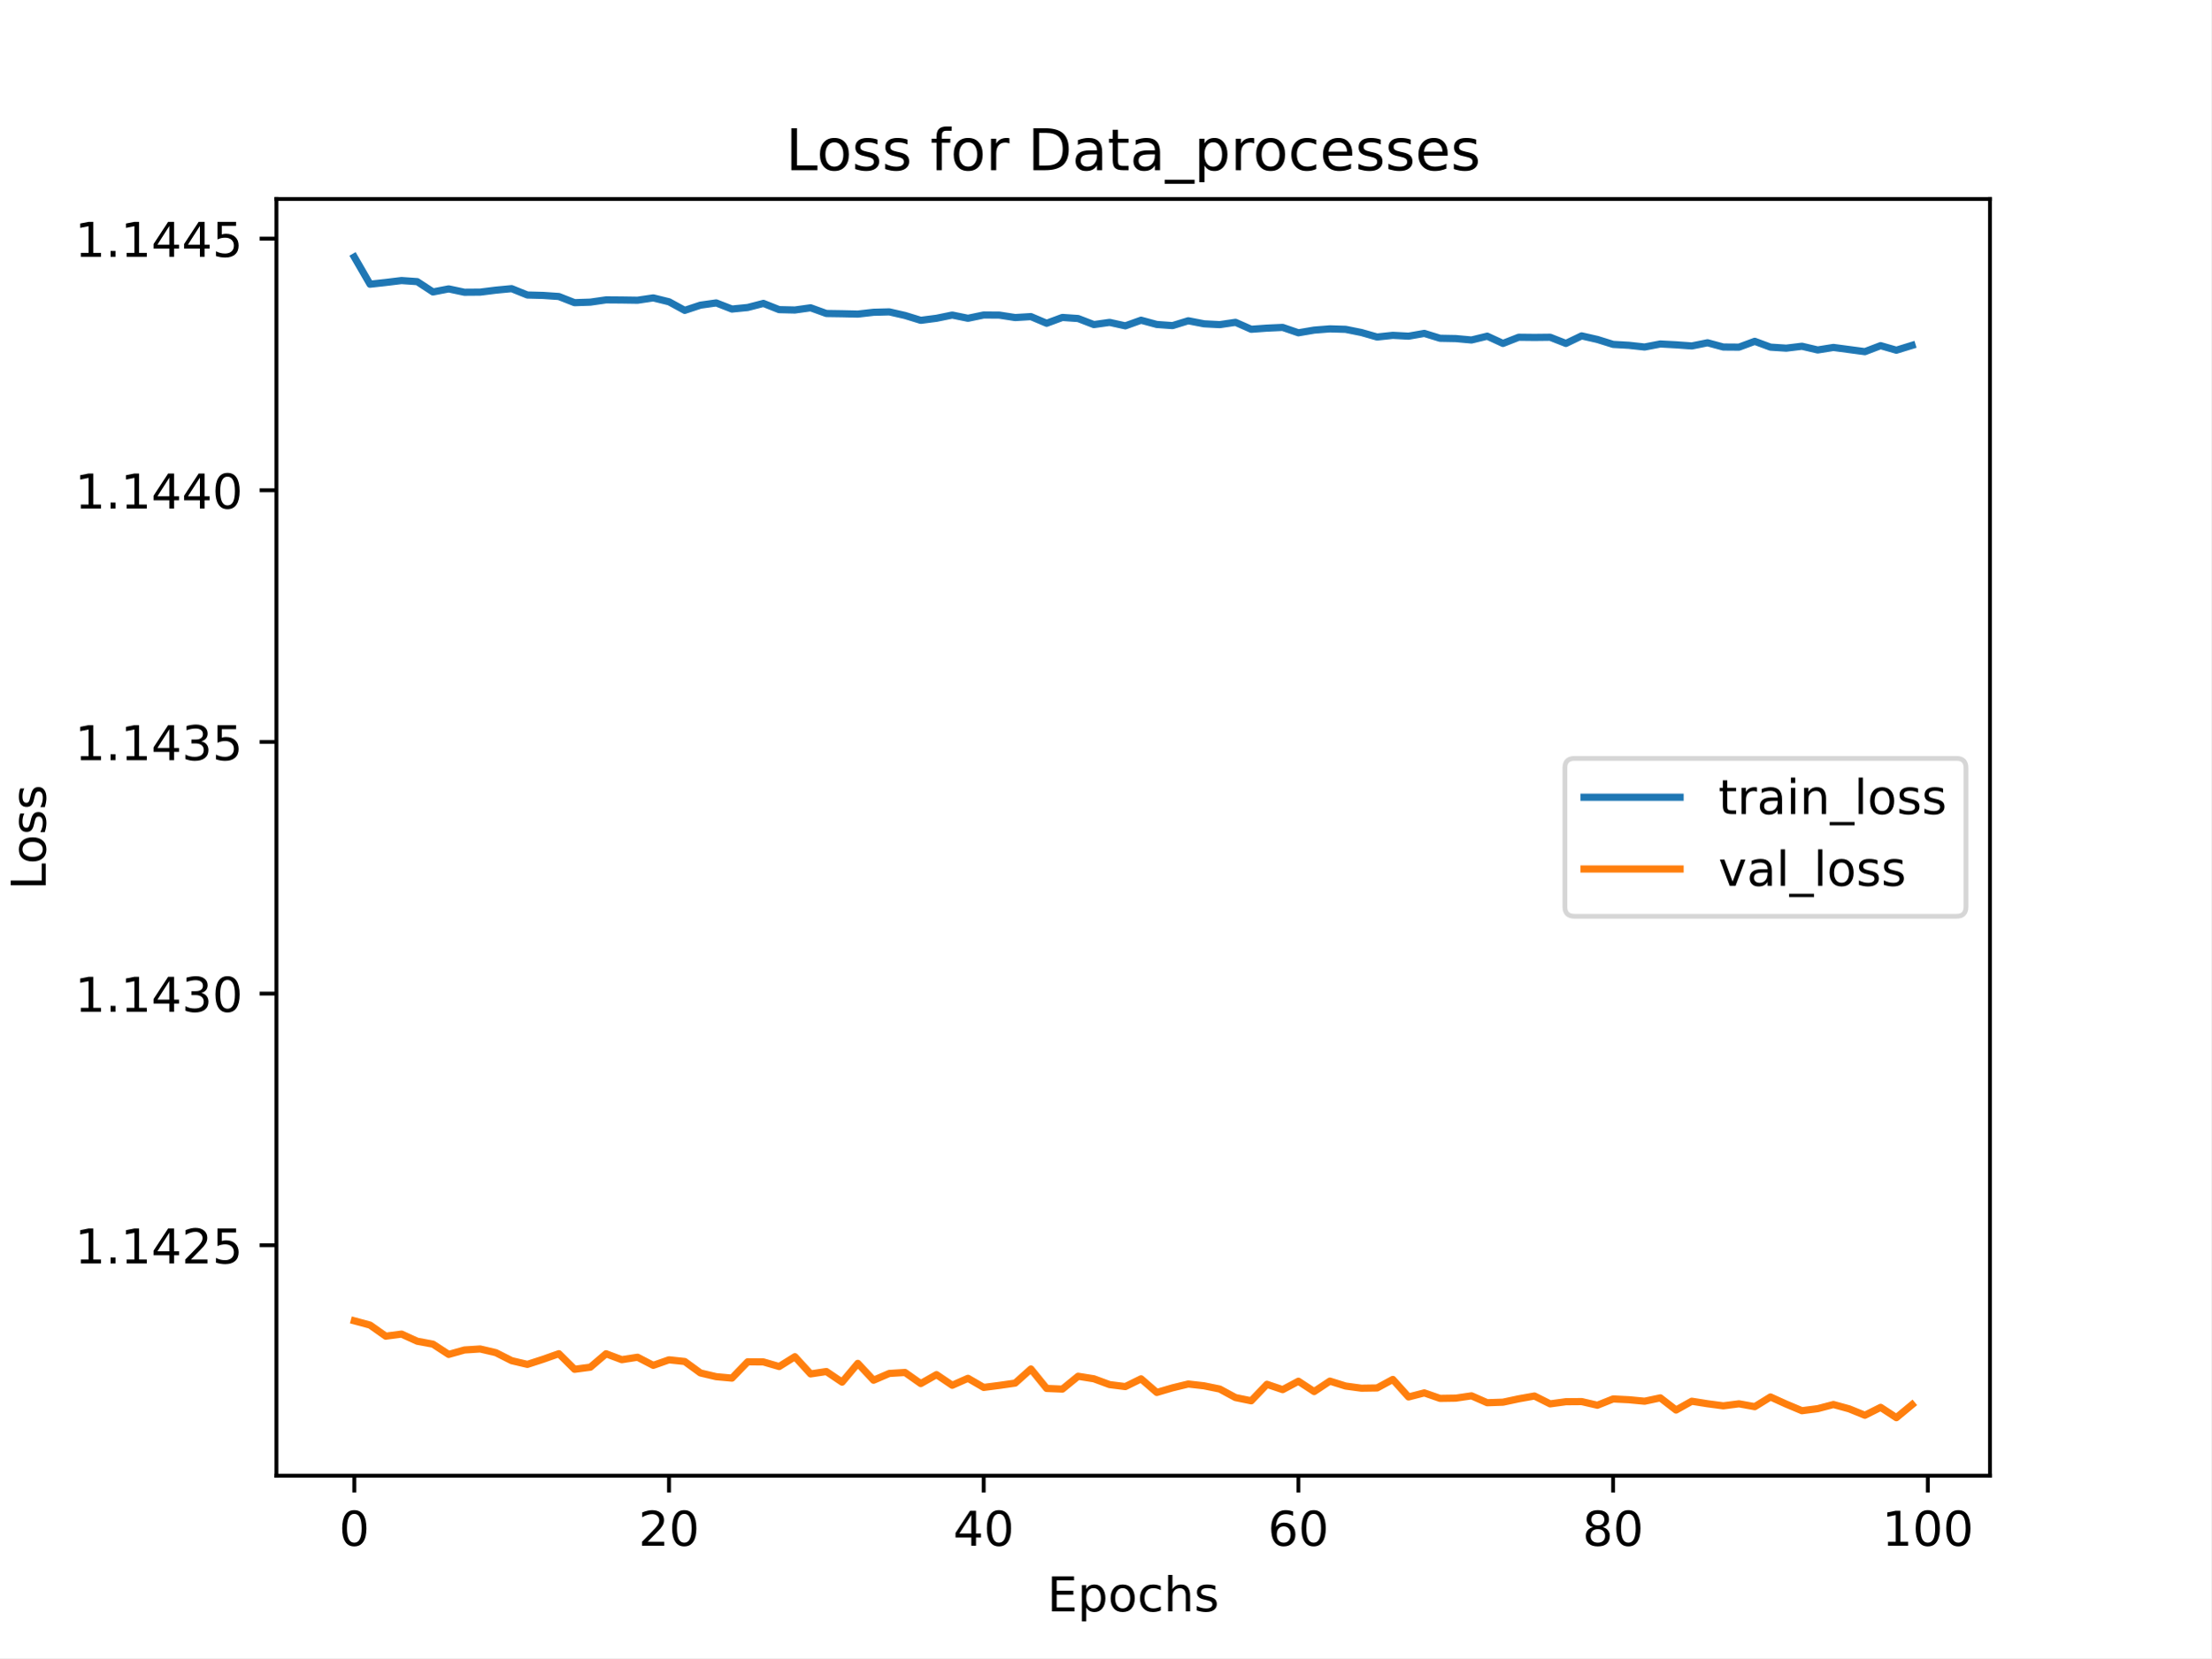
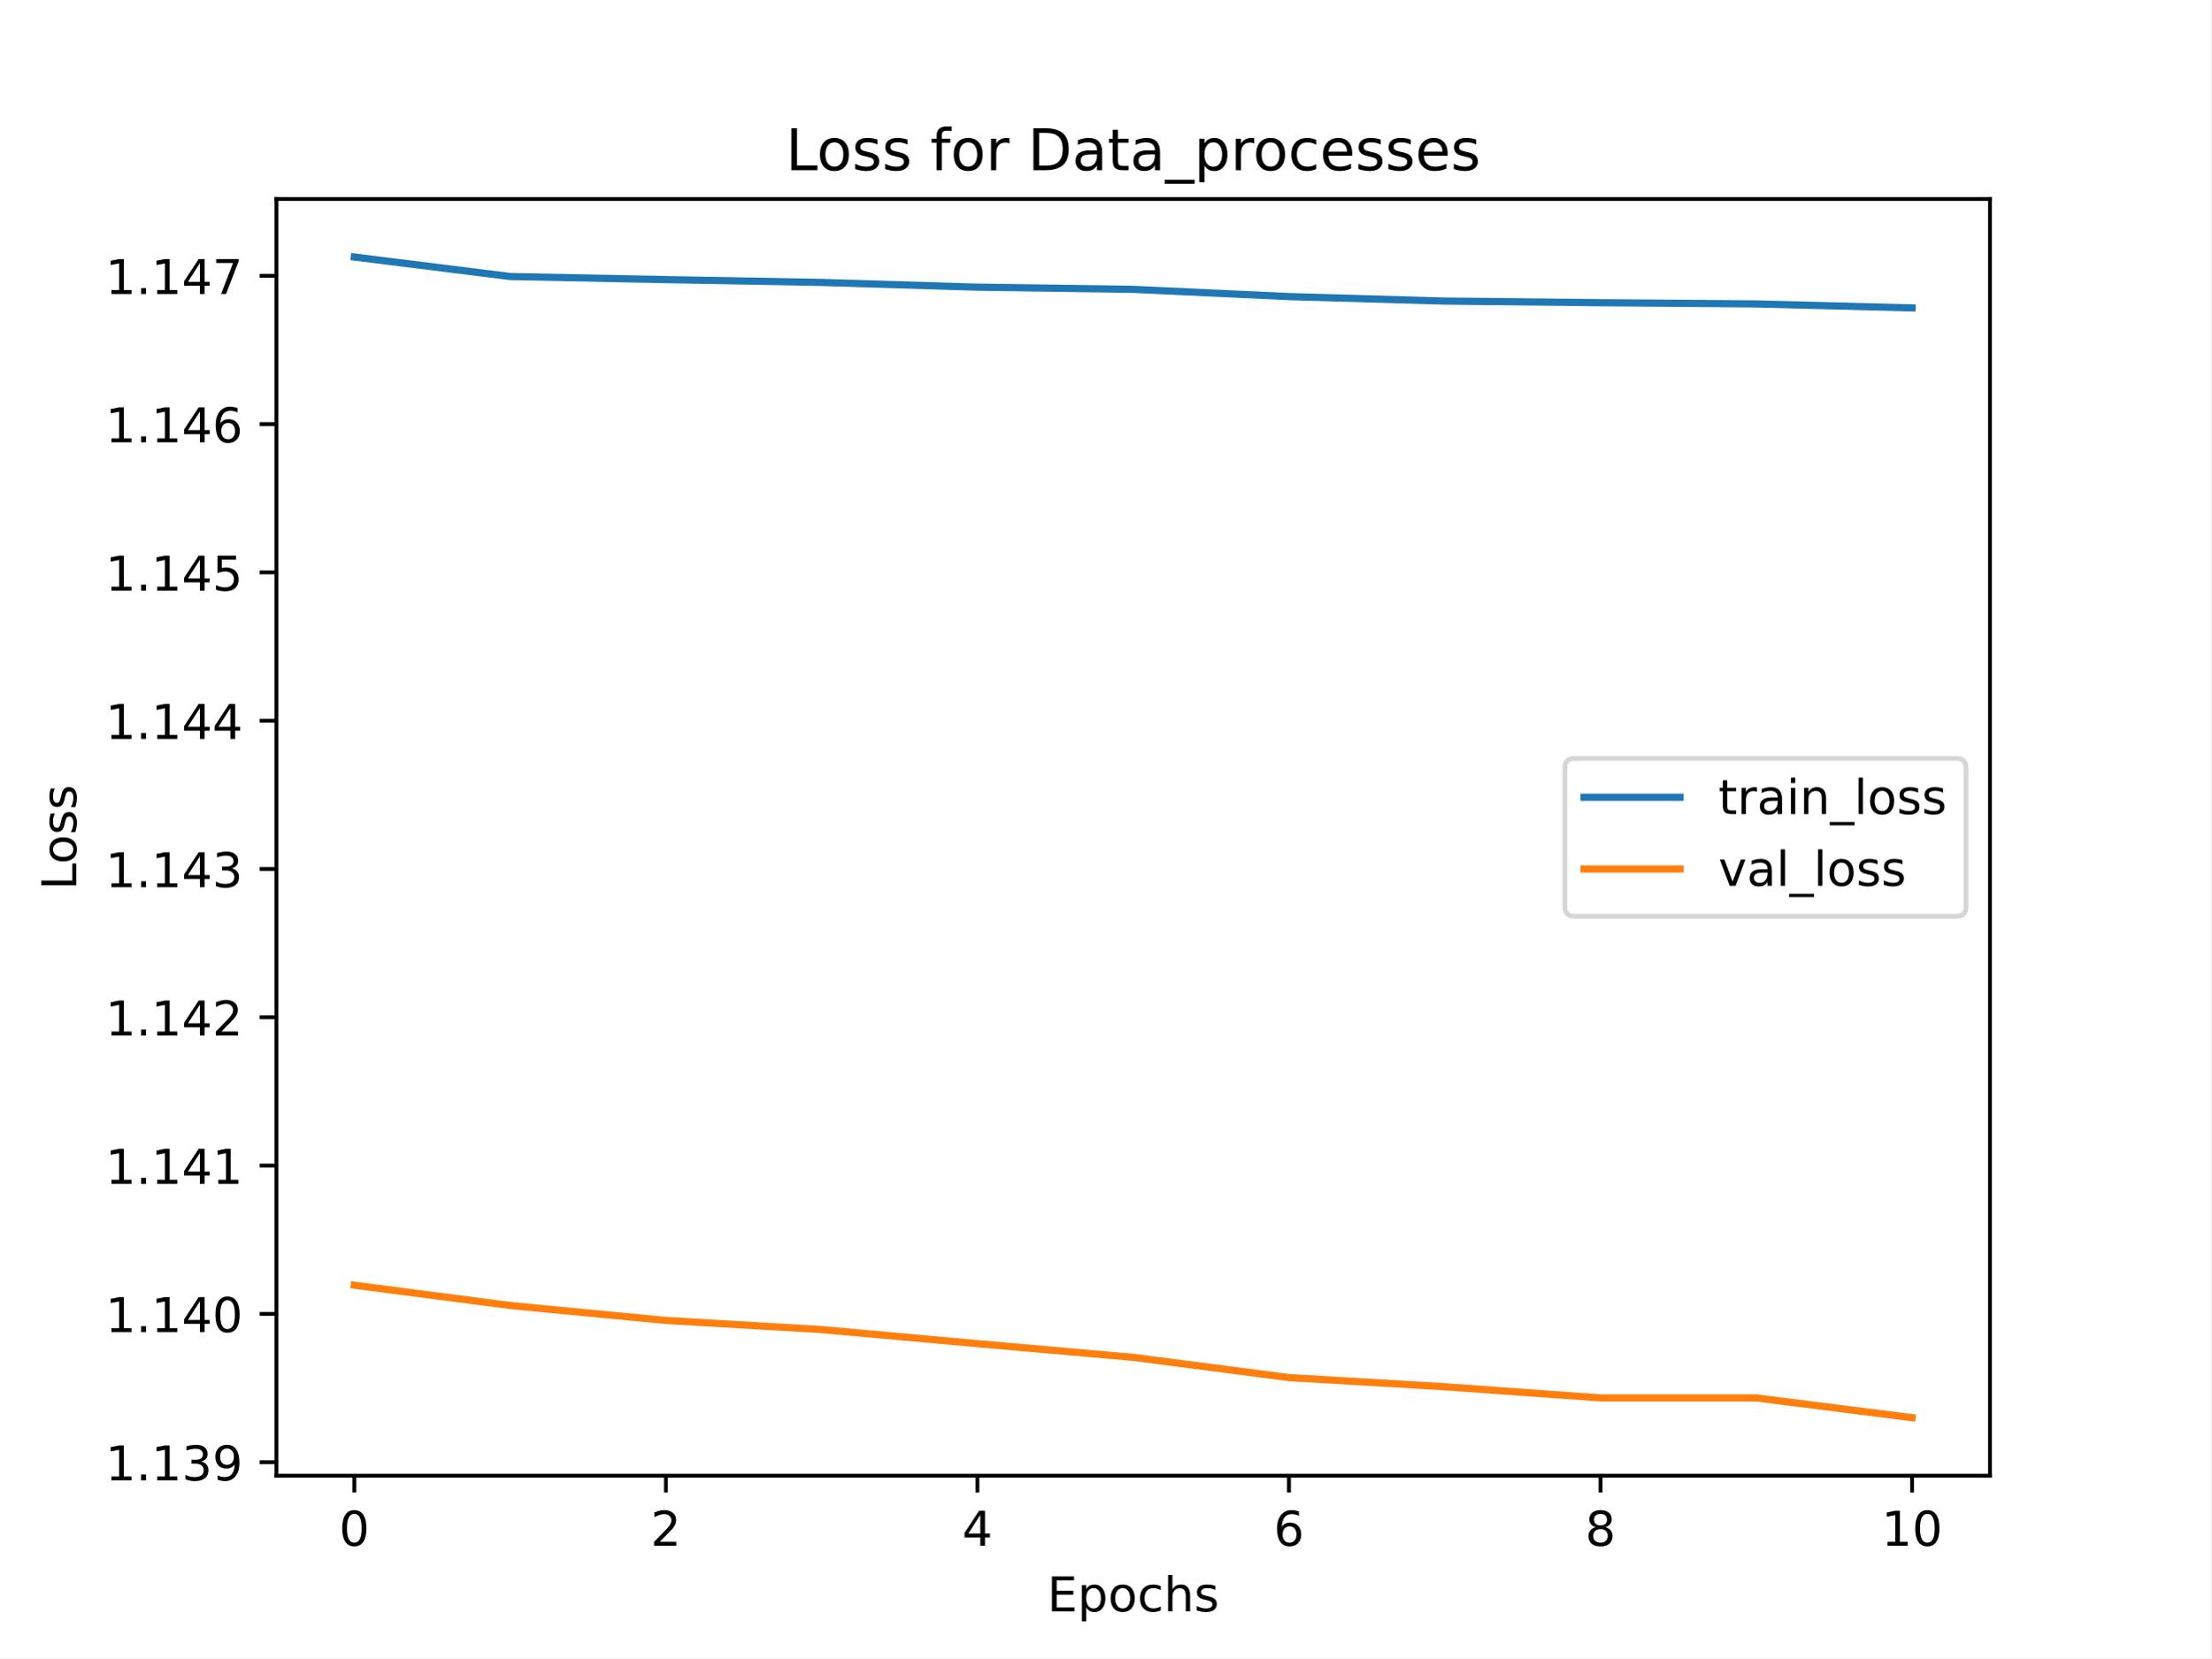
<svg xmlns="http://www.w3.org/2000/svg" xmlns:xlink="http://www.w3.org/1999/xlink" width="460.8pt" height="345.6pt" viewBox="0 0 460.8 345.6" version="1.1">
  <defs>
    <style type="text/css">*{stroke-linejoin: round; stroke-linecap: butt}</style>
  </defs>
  <g id="figure_1">
    <g id="patch_1">
      <path d="M 0 345.6  L 460.8 345.6  L 460.8 0  L 0 0  z " style="fill: #ffffff" />
    </g>
    <g id="axes_1">
      <g id="patch_2">
        <path d="M 57.6 307.584  L 414.72 307.584  L 414.72 41.472  L 57.6 41.472  z " style="fill: #ffffff" />
      </g>
      <g id="matplotlib.axis_1">
        <g id="xtick_1">
          <g id="line2d_1">
            <defs>
-               <path id="mc78b94d996" d="M 0 0  L 0 3.5  " style="stroke: #000000; stroke-width: 0.8" />
-             </defs>
-             <g>
-               <use xlink:href="#mc78b94d996" x="73.833" y="307.584" style="stroke: #000000; stroke-width: 0.8" />
+               <path id="m156d304af8" d="M 0 0  L 0 3.5  " style="stroke: #000000; stroke-width: 0.8" />
+             </defs>
+             <g>
+               <use xlink:href="#m156d304af8" x="73.833" y="307.584" style="stroke: #000000; stroke-width: 0.8" />
            </g>
          </g>
          <g id="text_1">
            <g transform="translate(70.65148 322.1824) scale(0.1 -0.1)">
              <defs>
                <path id="DejaVuSans-30" d="M 2034 4250  Q 1547 4250 1301 3770  Q 1056 3291 1056 2328  Q 1056 1369 1301 889  Q 1547 409 2034 409  Q 2525 409 2770 889  Q 3016 1369 3016 2328  Q 3016 3291 2770 3770  Q 2525 4250 2034 4250  z M 2034 4750  Q 2819 4750 3233 4129  Q 3647 3509 3647 2328  Q 3647 1150 3233 529  Q 2819 -91 2034 -91  Q 1250 -91 836 529  Q 422 1150 422 2328  Q 422 3509 836 4129  Q 1250 4750 2034 4750  z " transform="scale(0.015625)" />
              </defs>
              <use xlink:href="#DejaVuSans-30" />
            </g>
          </g>
        </g>
        <g id="xtick_2">
          <g id="line2d_2">
            <g>
-               <use xlink:href="#mc78b94d996" x="139.42" y="307.584" style="stroke: #000000; stroke-width: 0.8" />
+               <use xlink:href="#m156d304af8" x="138.764" y="307.584" style="stroke: #000000; stroke-width: 0.8" />
            </g>
          </g>
          <g id="text_2">
-             <g transform="translate(133.057 322.1824) scale(0.1 -0.1)">
+             <g transform="translate(135.5824 322.1824) scale(0.1 -0.1)">
              <defs>
                <path id="DejaVuSans-32" d="M 1228 531  L 3431 531  L 3431 0  L 469 0  L 469 531  Q 828 903 1448 1529  Q 2069 2156 2228 2338  Q 2531 2678 2651 2914  Q 2772 3150 2772 3378  Q 2772 3750 2511 3984  Q 2250 4219 1831 4219  Q 1534 4219 1204 4116  Q 875 4013 500 3803  L 500 4441  Q 881 4594 1212 4672  Q 1544 4750 1819 4750  Q 2544 4750 2975 4387  Q 3406 4025 3406 3419  Q 3406 3131 3298 2873  Q 3191 2616 2906 2266  Q 2828 2175 2409 1742  Q 1991 1309 1228 531  z " transform="scale(0.015625)" />
              </defs>
              <use xlink:href="#DejaVuSans-32" />
-               <use xlink:href="#DejaVuSans-30" transform="translate(63.62305 0)" />
            </g>
          </g>
        </g>
        <g id="xtick_3">
          <g id="line2d_3">
            <g>
-               <use xlink:href="#mc78b94d996" x="205.006" y="307.584" style="stroke: #000000; stroke-width: 0.8" />
+               <use xlink:href="#m156d304af8" x="203.695" y="307.584" style="stroke: #000000; stroke-width: 0.8" />
            </g>
          </g>
          <g id="text_3">
-             <g transform="translate(198.6438 322.1824) scale(0.1 -0.1)">
+             <g transform="translate(200.5133 322.1824) scale(0.1 -0.1)">
              <defs>
                <path id="DejaVuSans-34" d="M 2419 4116  L 825 1625  L 2419 1625  L 2419 4116  z M 2253 4666  L 3047 4666  L 3047 1625  L 3713 1625  L 3713 1100  L 3047 1100  L 3047 0  L 2419 0  L 2419 1100  L 313 1100  L 313 1709  L 2253 4666  z " transform="scale(0.015625)" />
              </defs>
              <use xlink:href="#DejaVuSans-34" />
-               <use xlink:href="#DejaVuSans-30" transform="translate(63.62305 0)" />
            </g>
          </g>
        </g>
        <g id="xtick_4">
          <g id="line2d_4">
            <g>
-               <use xlink:href="#mc78b94d996" x="270.593" y="307.584" style="stroke: #000000; stroke-width: 0.8" />
+               <use xlink:href="#m156d304af8" x="268.625" y="307.584" style="stroke: #000000; stroke-width: 0.8" />
            </g>
          </g>
          <g id="text_4">
-             <g transform="translate(264.2306 322.1824) scale(0.1 -0.1)">
+             <g transform="translate(265.4442 322.1824) scale(0.1 -0.1)">
              <defs>
                <path id="DejaVuSans-36" d="M 2113 2584  Q 1688 2584 1439 2293  Q 1191 2003 1191 1497  Q 1191 994 1439 701  Q 1688 409 2113 409  Q 2538 409 2786 701  Q 3034 994 3034 1497  Q 3034 2003 2786 2293  Q 2538 2584 2113 2584  z M 3366 4563  L 3366 3988  Q 3128 4100 2886 4159  Q 2644 4219 2406 4219  Q 1781 4219 1451 3797  Q 1122 3375 1075 2522  Q 1259 2794 1537 2939  Q 1816 3084 2150 3084  Q 2853 3084 3261 2657  Q 3669 2231 3669 1497  Q 3669 778 3244 343  Q 2819 -91 2113 -91  Q 1303 -91 875 529  Q 447 1150 447 2328  Q 447 3434 972 4092  Q 1497 4750 2381 4750  Q 2619 4750 2861 4703  Q 3103 4656 3366 4563  z " transform="scale(0.015625)" />
              </defs>
              <use xlink:href="#DejaVuSans-36" />
-               <use xlink:href="#DejaVuSans-30" transform="translate(63.62305 0)" />
            </g>
          </g>
        </g>
        <g id="xtick_5">
          <g id="line2d_5">
            <g>
-               <use xlink:href="#mc78b94d996" x="336.18" y="307.584" style="stroke: #000000; stroke-width: 0.8" />
+               <use xlink:href="#m156d304af8" x="333.556" y="307.584" style="stroke: #000000; stroke-width: 0.8" />
            </g>
          </g>
          <g id="text_5">
-             <g transform="translate(329.8173 322.1824) scale(0.1 -0.1)">
+             <g transform="translate(330.3751 322.1824) scale(0.1 -0.1)">
              <defs>
                <path id="DejaVuSans-38" d="M 2034 2216  Q 1584 2216 1326 1975  Q 1069 1734 1069 1313  Q 1069 891 1326 650  Q 1584 409 2034 409  Q 2484 409 2743 651  Q 3003 894 3003 1313  Q 3003 1734 2745 1975  Q 2488 2216 2034 2216  z M 1403 2484  Q 997 2584 770 2862  Q 544 3141 544 3541  Q 544 4100 942 4425  Q 1341 4750 2034 4750  Q 2731 4750 3128 4425  Q 3525 4100 3525 3541  Q 3525 3141 3298 2862  Q 3072 2584 2669 2484  Q 3125 2378 3379 2068  Q 3634 1759 3634 1313  Q 3634 634 3220 271  Q 2806 -91 2034 -91  Q 1263 -91 848 271  Q 434 634 434 1313  Q 434 1759 690 2068  Q 947 2378 1403 2484  z M 1172 3481  Q 1172 3119 1398 2916  Q 1625 2713 2034 2713  Q 2441 2713 2670 2916  Q 2900 3119 2900 3481  Q 2900 3844 2670 4047  Q 2441 4250 2034 4250  Q 1625 4250 1398 4047  Q 1172 3844 1172 3481  z " transform="scale(0.015625)" />
              </defs>
              <use xlink:href="#DejaVuSans-38" />
-               <use xlink:href="#DejaVuSans-30" transform="translate(63.62305 0)" />
            </g>
          </g>
        </g>
        <g id="xtick_6">
          <g id="line2d_6">
            <g>
-               <use xlink:href="#mc78b94d996" x="401.767" y="307.584" style="stroke: #000000; stroke-width: 0.8" />
+               <use xlink:href="#m156d304af8" x="398.487" y="307.584" style="stroke: #000000; stroke-width: 0.8" />
            </g>
          </g>
          <g id="text_6">
-             <g transform="translate(392.2229 322.1824) scale(0.1 -0.1)">
+             <g transform="translate(392.1248 322.1824) scale(0.1 -0.1)">
              <defs>
                <path id="DejaVuSans-31" d="M 794 531  L 1825 531  L 1825 4091  L 703 3866  L 703 4441  L 1819 4666  L 2450 4666  L 2450 531  L 3481 531  L 3481 0  L 794 0  L 794 531  z " transform="scale(0.015625)" />
              </defs>
              <use xlink:href="#DejaVuSans-31" />
              <use xlink:href="#DejaVuSans-30" transform="translate(63.62305 0)" />
-               <use xlink:href="#DejaVuSans-30" transform="translate(127.2461 0)" />
            </g>
          </g>
        </g>
        <g id="text_7">
          <g transform="translate(218.2444 335.8606) scale(0.1 -0.1)">
            <defs>
              <path id="DejaVuSans-45" d="M 628 4666  L 3578 4666  L 3578 4134  L 1259 4134  L 1259 2753  L 3481 2753  L 3481 2222  L 1259 2222  L 1259 531  L 3634 531  L 3634 0  L 628 0  L 628 4666  z " transform="scale(0.015625)" />
              <path id="DejaVuSans-70" d="M 1159 525  L 1159 -1331  L 581 -1331  L 581 3500  L 1159 3500  L 1159 2969  Q 1341 3281 1617 3432  Q 1894 3584 2278 3584  Q 2916 3584 3314 3078  Q 3713 2572 3713 1747  Q 3713 922 3314 415  Q 2916 -91 2278 -91  Q 1894 -91 1617 61  Q 1341 213 1159 525  z M 3116 1747  Q 3116 2381 2855 2742  Q 2594 3103 2138 3103  Q 1681 3103 1420 2742  Q 1159 2381 1159 1747  Q 1159 1113 1420 752  Q 1681 391 2138 391  Q 2594 391 2855 752  Q 3116 1113 3116 1747  z " transform="scale(0.015625)" />
              <path id="DejaVuSans-6f" d="M 1959 3097  Q 1497 3097 1228 2736  Q 959 2375 959 1747  Q 959 1119 1226 758  Q 1494 397 1959 397  Q 2419 397 2687 759  Q 2956 1122 2956 1747  Q 2956 2369 2687 2733  Q 2419 3097 1959 3097  z M 1959 3584  Q 2709 3584 3137 3096  Q 3566 2609 3566 1747  Q 3566 888 3137 398  Q 2709 -91 1959 -91  Q 1206 -91 779 398  Q 353 888 353 1747  Q 353 2609 779 3096  Q 1206 3584 1959 3584  z " transform="scale(0.015625)" />
              <path id="DejaVuSans-63" d="M 3122 3366  L 3122 2828  Q 2878 2963 2633 3030  Q 2388 3097 2138 3097  Q 1578 3097 1268 2742  Q 959 2388 959 1747  Q 959 1106 1268 751  Q 1578 397 2138 397  Q 2388 397 2633 464  Q 2878 531 3122 666  L 3122 134  Q 2881 22 2623 -34  Q 2366 -91 2075 -91  Q 1284 -91 818 406  Q 353 903 353 1747  Q 353 2603 823 3093  Q 1294 3584 2113 3584  Q 2378 3584 2631 3529  Q 2884 3475 3122 3366  z " transform="scale(0.015625)" />
              <path id="DejaVuSans-68" d="M 3513 2113  L 3513 0  L 2938 0  L 2938 2094  Q 2938 2591 2744 2837  Q 2550 3084 2163 3084  Q 1697 3084 1428 2787  Q 1159 2491 1159 1978  L 1159 0  L 581 0  L 581 4863  L 1159 4863  L 1159 2956  Q 1366 3272 1645 3428  Q 1925 3584 2291 3584  Q 2894 3584 3203 3211  Q 3513 2838 3513 2113  z " transform="scale(0.015625)" />
              <path id="DejaVuSans-73" d="M 2834 3397  L 2834 2853  Q 2591 2978 2328 3040  Q 2066 3103 1784 3103  Q 1356 3103 1142 2972  Q 928 2841 928 2578  Q 928 2378 1081 2264  Q 1234 2150 1697 2047  L 1894 2003  Q 2506 1872 2764 1633  Q 3022 1394 3022 966  Q 3022 478 2636 193  Q 2250 -91 1575 -91  Q 1294 -91 989 -36  Q 684 19 347 128  L 347 722  Q 666 556 975 473  Q 1284 391 1588 391  Q 1994 391 2212 530  Q 2431 669 2431 922  Q 2431 1156 2273 1281  Q 2116 1406 1581 1522  L 1381 1569  Q 847 1681 609 1914  Q 372 2147 372 2553  Q 372 3047 722 3315  Q 1072 3584 1716 3584  Q 2034 3584 2315 3537  Q 2597 3491 2834 3397  z " transform="scale(0.015625)" />
            </defs>
            <use xlink:href="#DejaVuSans-45" />
            <use xlink:href="#DejaVuSans-70" transform="translate(63.18359 0)" />
            <use xlink:href="#DejaVuSans-6f" transform="translate(126.6602 0)" />
            <use xlink:href="#DejaVuSans-63" transform="translate(187.8418 0)" />
            <use xlink:href="#DejaVuSans-68" transform="translate(242.8223 0)" />
            <use xlink:href="#DejaVuSans-73" transform="translate(306.2012 0)" />
          </g>
        </g>
      </g>
      <g id="matplotlib.axis_2">
        <g id="ytick_1">
          <g id="line2d_7">
            <defs>
-               <path id="m95a767c07a" d="M 0 0  L -3.5 0  " style="stroke: #000000; stroke-width: 0.8" />
-             </defs>
-             <g>
-               <use xlink:href="#m95a767c07a" x="57.6" y="259.55" style="stroke: #000000; stroke-width: 0.8" />
+               <path id="mabbd9a252b" d="M 0 0  L -3.5 0  " style="stroke: #000000; stroke-width: 0.8" />
+             </defs>
+             <g>
+               <use xlink:href="#mabbd9a252b" x="57.6" y="304.768" style="stroke: #000000; stroke-width: 0.8" />
            </g>
          </g>
          <g id="text_8">
-             <g transform="translate(15.60938 263.3489) scale(0.1 -0.1)">
+             <g transform="translate(21.97188 308.5676) scale(0.1 -0.1)">
              <defs>
                <path id="DejaVuSans-2e" d="M 684 794  L 1344 794  L 1344 0  L 684 0  L 684 794  z " transform="scale(0.015625)" />
-                 <path id="DejaVuSans-35" d="M 691 4666  L 3169 4666  L 3169 4134  L 1269 4134  L 1269 2991  Q 1406 3038 1543 3061  Q 1681 3084 1819 3084  Q 2600 3084 3056 2656  Q 3513 2228 3513 1497  Q 3513 744 3044 326  Q 2575 -91 1722 -91  Q 1428 -91 1123 -41  Q 819 9 494 109  L 494 744  Q 775 591 1075 516  Q 1375 441 1709 441  Q 2250 441 2565 725  Q 2881 1009 2881 1497  Q 2881 1984 2565 2268  Q 2250 2553 1709 2553  Q 1456 2553 1204 2497  Q 953 2441 691 2322  L 691 4666  z " transform="scale(0.015625)" />
-               </defs>
-               <use xlink:href="#DejaVuSans-31" />
-               <use xlink:href="#DejaVuSans-2e" transform="translate(63.62305 0)" />
-               <use xlink:href="#DejaVuSans-31" transform="translate(95.41016 0)" />
-               <use xlink:href="#DejaVuSans-34" transform="translate(159.0332 0)" />
-               <use xlink:href="#DejaVuSans-32" transform="translate(222.6562 0)" />
-               <use xlink:href="#DejaVuSans-35" transform="translate(286.2793 0)" />
+                 <path id="DejaVuSans-33" d="M 2597 2516  Q 3050 2419 3304 2112  Q 3559 1806 3559 1356  Q 3559 666 3084 287  Q 2609 -91 1734 -91  Q 1441 -91 1130 -33  Q 819 25 488 141  L 488 750  Q 750 597 1062 519  Q 1375 441 1716 441  Q 2309 441 2620 675  Q 2931 909 2931 1356  Q 2931 1769 2642 2001  Q 2353 2234 1838 2234  L 1294 2234  L 1294 2753  L 1863 2753  Q 2328 2753 2575 2939  Q 2822 3125 2822 3475  Q 2822 3834 2567 4026  Q 2313 4219 1838 4219  Q 1578 4219 1281 4162  Q 984 4106 628 3988  L 628 4550  Q 988 4650 1302 4700  Q 1616 4750 1894 4750  Q 2613 4750 3031 4423  Q 3450 4097 3450 3541  Q 3450 3153 3228 2886  Q 3006 2619 2597 2516  z " transform="scale(0.015625)" />
+                 <path id="DejaVuSans-39" d="M 703 97  L 703 672  Q 941 559 1184 500  Q 1428 441 1663 441  Q 2288 441 2617 861  Q 2947 1281 2994 2138  Q 2813 1869 2534 1725  Q 2256 1581 1919 1581  Q 1219 1581 811 2004  Q 403 2428 403 3163  Q 403 3881 828 4315  Q 1253 4750 1959 4750  Q 2769 4750 3195 4129  Q 3622 3509 3622 2328  Q 3622 1225 3098 567  Q 2575 -91 1691 -91  Q 1453 -91 1209 -44  Q 966 3 703 97  z M 1959 2075  Q 2384 2075 2632 2365  Q 2881 2656 2881 3163  Q 2881 3666 2632 3958  Q 2384 4250 1959 4250  Q 1534 4250 1286 3958  Q 1038 3666 1038 3163  Q 1038 2656 1286 2365  Q 1534 2075 1959 2075  z " transform="scale(0.015625)" />
+               </defs>
+               <use xlink:href="#DejaVuSans-31" />
+               <use xlink:href="#DejaVuSans-2e" transform="translate(63.62305 0)" />
+               <use xlink:href="#DejaVuSans-31" transform="translate(95.41016 0)" />
+               <use xlink:href="#DejaVuSans-33" transform="translate(159.0332 0)" />
+               <use xlink:href="#DejaVuSans-39" transform="translate(222.6562 0)" />
            </g>
          </g>
        </g>
        <g id="ytick_2">
          <g id="line2d_8">
            <g>
-               <use xlink:href="#m95a767c07a" x="57.6" y="207.095" style="stroke: #000000; stroke-width: 0.8" />
+               <use xlink:href="#mabbd9a252b" x="57.6" y="273.857" style="stroke: #000000; stroke-width: 0.8" />
            </g>
          </g>
          <g id="text_9">
-             <g transform="translate(15.60938 210.8941) scale(0.1 -0.1)">
-               <defs>
-                 <path id="DejaVuSans-33" d="M 2597 2516  Q 3050 2419 3304 2112  Q 3559 1806 3559 1356  Q 3559 666 3084 287  Q 2609 -91 1734 -91  Q 1441 -91 1130 -33  Q 819 25 488 141  L 488 750  Q 750 597 1062 519  Q 1375 441 1716 441  Q 2309 441 2620 675  Q 2931 909 2931 1356  Q 2931 1769 2642 2001  Q 2353 2234 1838 2234  L 1294 2234  L 1294 2753  L 1863 2753  Q 2328 2753 2575 2939  Q 2822 3125 2822 3475  Q 2822 3834 2567 4026  Q 2313 4219 1838 4219  Q 1578 4219 1281 4162  Q 984 4106 628 3988  L 628 4550  Q 988 4650 1302 4700  Q 1616 4750 1894 4750  Q 2613 4750 3031 4423  Q 3450 4097 3450 3541  Q 3450 3153 3228 2886  Q 3006 2619 2597 2516  z " transform="scale(0.015625)" />
-               </defs>
-               <use xlink:href="#DejaVuSans-31" />
-               <use xlink:href="#DejaVuSans-2e" transform="translate(63.62305 0)" />
-               <use xlink:href="#DejaVuSans-31" transform="translate(95.41016 0)" />
-               <use xlink:href="#DejaVuSans-34" transform="translate(159.0332 0)" />
-               <use xlink:href="#DejaVuSans-33" transform="translate(222.6562 0)" />
-               <use xlink:href="#DejaVuSans-30" transform="translate(286.2793 0)" />
+             <g transform="translate(21.97188 277.6565) scale(0.1 -0.1)">
+               <use xlink:href="#DejaVuSans-31" />
+               <use xlink:href="#DejaVuSans-2e" transform="translate(63.62305 0)" />
+               <use xlink:href="#DejaVuSans-31" transform="translate(95.41016 0)" />
+               <use xlink:href="#DejaVuSans-34" transform="translate(159.0332 0)" />
+               <use xlink:href="#DejaVuSans-30" transform="translate(222.6562 0)" />
            </g>
          </g>
        </g>
        <g id="ytick_3">
          <g id="line2d_9">
            <g>
-               <use xlink:href="#m95a767c07a" x="57.6" y="154.64" style="stroke: #000000; stroke-width: 0.8" />
+               <use xlink:href="#mabbd9a252b" x="57.6" y="242.946" style="stroke: #000000; stroke-width: 0.8" />
            </g>
          </g>
          <g id="text_10">
-             <g transform="translate(15.60938 158.4393) scale(0.1 -0.1)">
-               <use xlink:href="#DejaVuSans-31" />
-               <use xlink:href="#DejaVuSans-2e" transform="translate(63.62305 0)" />
-               <use xlink:href="#DejaVuSans-31" transform="translate(95.41016 0)" />
-               <use xlink:href="#DejaVuSans-34" transform="translate(159.0332 0)" />
-               <use xlink:href="#DejaVuSans-33" transform="translate(222.6562 0)" />
-               <use xlink:href="#DejaVuSans-35" transform="translate(286.2793 0)" />
+             <g transform="translate(21.97188 246.7455) scale(0.1 -0.1)">
+               <use xlink:href="#DejaVuSans-31" />
+               <use xlink:href="#DejaVuSans-2e" transform="translate(63.62305 0)" />
+               <use xlink:href="#DejaVuSans-31" transform="translate(95.41016 0)" />
+               <use xlink:href="#DejaVuSans-34" transform="translate(159.0332 0)" />
+               <use xlink:href="#DejaVuSans-31" transform="translate(222.6562 0)" />
            </g>
          </g>
        </g>
        <g id="ytick_4">
          <g id="line2d_10">
            <g>
-               <use xlink:href="#m95a767c07a" x="57.6" y="102.185" style="stroke: #000000; stroke-width: 0.8" />
+               <use xlink:href="#mabbd9a252b" x="57.6" y="212.035" style="stroke: #000000; stroke-width: 0.8" />
            </g>
          </g>
          <g id="text_11">
-             <g transform="translate(15.60938 105.9844) scale(0.1 -0.1)">
-               <use xlink:href="#DejaVuSans-31" />
-               <use xlink:href="#DejaVuSans-2e" transform="translate(63.62305 0)" />
-               <use xlink:href="#DejaVuSans-31" transform="translate(95.41016 0)" />
-               <use xlink:href="#DejaVuSans-34" transform="translate(159.0332 0)" />
-               <use xlink:href="#DejaVuSans-34" transform="translate(222.6562 0)" />
-               <use xlink:href="#DejaVuSans-30" transform="translate(286.2793 0)" />
+             <g transform="translate(21.97188 215.8344) scale(0.1 -0.1)">
+               <use xlink:href="#DejaVuSans-31" />
+               <use xlink:href="#DejaVuSans-2e" transform="translate(63.62305 0)" />
+               <use xlink:href="#DejaVuSans-31" transform="translate(95.41016 0)" />
+               <use xlink:href="#DejaVuSans-34" transform="translate(159.0332 0)" />
+               <use xlink:href="#DejaVuSans-32" transform="translate(222.6562 0)" />
            </g>
          </g>
        </g>
        <g id="ytick_5">
          <g id="line2d_11">
            <g>
-               <use xlink:href="#m95a767c07a" x="57.6" y="49.73" style="stroke: #000000; stroke-width: 0.8" />
+               <use xlink:href="#mabbd9a252b" x="57.6" y="181.124" style="stroke: #000000; stroke-width: 0.8" />
            </g>
          </g>
          <g id="text_12">
-             <g transform="translate(15.60938 53.52961) scale(0.1 -0.1)">
+             <g transform="translate(21.97188 184.9234) scale(0.1 -0.1)">
+               <use xlink:href="#DejaVuSans-31" />
+               <use xlink:href="#DejaVuSans-2e" transform="translate(63.62305 0)" />
+               <use xlink:href="#DejaVuSans-31" transform="translate(95.41016 0)" />
+               <use xlink:href="#DejaVuSans-34" transform="translate(159.0332 0)" />
+               <use xlink:href="#DejaVuSans-33" transform="translate(222.6562 0)" />
+             </g>
+           </g>
+         </g>
+         <g id="ytick_6">
+           <g id="line2d_12">
+             <g>
+               <use xlink:href="#mabbd9a252b" x="57.6" y="150.213" style="stroke: #000000; stroke-width: 0.8" />
+             </g>
+           </g>
+           <g id="text_13">
+             <g transform="translate(21.97188 154.0123) scale(0.1 -0.1)">
              <use xlink:href="#DejaVuSans-31" />
              <use xlink:href="#DejaVuSans-2e" transform="translate(63.62305 0)" />
              <use xlink:href="#DejaVuSans-31" transform="translate(95.41016 0)" />
              <use xlink:href="#DejaVuSans-34" transform="translate(159.0332 0)" />
              <use xlink:href="#DejaVuSans-34" transform="translate(222.6562 0)" />
-               <use xlink:href="#DejaVuSans-35" transform="translate(286.2793 0)" />
-             </g>
-           </g>
-         </g>
-         <g id="text_13">
-           <g transform="translate(9.529687 185.4952) rotate(-90) scale(0.1 -0.1)">
+             </g>
+           </g>
+         </g>
+         <g id="ytick_7">
+           <g id="line2d_13">
+             <g>
+               <use xlink:href="#mabbd9a252b" x="57.6" y="119.302" style="stroke: #000000; stroke-width: 0.8" />
+             </g>
+           </g>
+           <g id="text_14">
+             <g transform="translate(21.97188 123.1013) scale(0.1 -0.1)">
+               <defs>
+                 <path id="DejaVuSans-35" d="M 691 4666  L 3169 4666  L 3169 4134  L 1269 4134  L 1269 2991  Q 1406 3038 1543 3061  Q 1681 3084 1819 3084  Q 2600 3084 3056 2656  Q 3513 2228 3513 1497  Q 3513 744 3044 326  Q 2575 -91 1722 -91  Q 1428 -91 1123 -41  Q 819 9 494 109  L 494 744  Q 775 591 1075 516  Q 1375 441 1709 441  Q 2250 441 2565 725  Q 2881 1009 2881 1497  Q 2881 1984 2565 2268  Q 2250 2553 1709 2553  Q 1456 2553 1204 2497  Q 953 2441 691 2322  L 691 4666  z " transform="scale(0.015625)" />
+               </defs>
+               <use xlink:href="#DejaVuSans-31" />
+               <use xlink:href="#DejaVuSans-2e" transform="translate(63.62305 0)" />
+               <use xlink:href="#DejaVuSans-31" transform="translate(95.41016 0)" />
+               <use xlink:href="#DejaVuSans-34" transform="translate(159.0332 0)" />
+               <use xlink:href="#DejaVuSans-35" transform="translate(222.6562 0)" />
+             </g>
+           </g>
+         </g>
+         <g id="ytick_8">
+           <g id="line2d_14">
+             <g>
+               <use xlink:href="#mabbd9a252b" x="57.6" y="88.391" style="stroke: #000000; stroke-width: 0.8" />
+             </g>
+           </g>
+           <g id="text_15">
+             <g transform="translate(21.97188 92.19023) scale(0.1 -0.1)">
+               <use xlink:href="#DejaVuSans-31" />
+               <use xlink:href="#DejaVuSans-2e" transform="translate(63.62305 0)" />
+               <use xlink:href="#DejaVuSans-31" transform="translate(95.41016 0)" />
+               <use xlink:href="#DejaVuSans-34" transform="translate(159.0332 0)" />
+               <use xlink:href="#DejaVuSans-36" transform="translate(222.6562 0)" />
+             </g>
+           </g>
+         </g>
+         <g id="ytick_9">
+           <g id="line2d_15">
+             <g>
+               <use xlink:href="#mabbd9a252b" x="57.6" y="57.48" style="stroke: #000000; stroke-width: 0.8" />
+             </g>
+           </g>
+           <g id="text_16">
+             <g transform="translate(21.97188 61.27918) scale(0.1 -0.1)">
+               <defs>
+                 <path id="DejaVuSans-37" d="M 525 4666  L 3525 4666  L 3525 4397  L 1831 0  L 1172 0  L 2766 4134  L 525 4134  L 525 4666  z " transform="scale(0.015625)" />
+               </defs>
+               <use xlink:href="#DejaVuSans-31" />
+               <use xlink:href="#DejaVuSans-2e" transform="translate(63.62305 0)" />
+               <use xlink:href="#DejaVuSans-31" transform="translate(95.41016 0)" />
+               <use xlink:href="#DejaVuSans-34" transform="translate(159.0332 0)" />
+               <use xlink:href="#DejaVuSans-37" transform="translate(222.6562 0)" />
+             </g>
+           </g>
+         </g>
+         <g id="text_17">
+           <g transform="translate(15.89219 185.4952) rotate(-90) scale(0.1 -0.1)">
            <defs>
              <path id="DejaVuSans-4c" d="M 628 4666  L 1259 4666  L 1259 531  L 3531 531  L 3531 0  L 628 0  L 628 4666  z " transform="scale(0.015625)" />
            </defs>
            <use xlink:href="#DejaVuSans-4c" />
            <use xlink:href="#DejaVuSans-6f" transform="translate(53.96289 0)" />
            <use xlink:href="#DejaVuSans-73" transform="translate(115.1445 0)" />
            <use xlink:href="#DejaVuSans-73" transform="translate(167.2441 0)" />
          </g>
        </g>
      </g>
-       <g id="line2d_12">
-         <path d="M 73.833 53.568  L 77.112 59.233  L 80.391 58.871  L 83.671 58.47  L 86.95 58.696  L 90.229 60.847  L 93.509 60.209  L 96.788 60.909  L 100.067 60.884  L 103.347 60.471  L 106.626 60.159  L 109.905 61.484  L 113.185 61.572  L 116.464 61.797  L 119.743 63.085  L 123.023 62.973  L 126.302 62.497  L 129.581 62.522  L 132.861 62.572  L 136.14 62.085  L 139.42 62.898  L 142.699 64.686  L 145.978 63.598  L 149.258 63.135  L 152.537 64.411  L 155.816 64.086  L 159.096 63.235  L 162.375 64.536  L 165.654 64.611  L 168.934 64.148  L 172.213 65.336  L 175.492 65.386  L 178.772 65.461  L 182.051 65.086  L 185.33 64.999  L 188.61 65.749  L 191.889 66.762  L 195.168 66.337  L 198.448 65.661  L 201.727 66.337  L 205.006 65.649  L 208.286 65.674  L 211.565 66.187  L 214.844 65.987  L 218.124 67.375  L 221.403 66.162  L 224.682 66.387  L 227.962 67.65  L 231.241 67.187  L 234.52 67.913  L 237.8 66.737  L 241.079 67.625  L 244.358 67.863  L 247.638 66.85  L 250.917 67.487  L 254.196 67.662  L 257.476 67.175  L 260.755 68.625  L 264.034 68.388  L 267.314 68.238  L 270.593 69.363  L 273.872 68.801  L 277.152 68.538  L 280.431 68.638  L 283.71 69.301  L 286.99 70.239  L 290.269 69.889  L 293.548 70.064  L 296.828 69.488  L 300.107 70.501  L 303.386 70.564  L 306.666 70.864  L 309.945 70.064  L 313.224 71.577  L 316.504 70.289  L 319.783 70.326  L 323.062 70.289  L 326.342 71.577  L 329.621 70.001  L 332.9 70.752  L 336.18 71.777  L 339.459 71.965  L 342.739 72.327  L 346.018 71.689  L 349.297 71.865  L 352.577 72.102  L 355.856 71.439  L 359.135 72.327  L 362.415 72.352  L 365.694 71.139  L 368.973 72.352  L 372.253 72.565  L 375.532 72.165  L 378.811 72.94  L 382.091 72.415  L 385.37 72.853  L 388.649 73.29  L 391.929 72.04  L 395.208 72.99  L 398.487 71.977  " clip-path="url(#pc44ce2b033)" style="fill: none; stroke: #1f77b4; stroke-width: 1.5; stroke-linecap: square" />
-       </g>
-       <g id="line2d_13">
-         <path d="M 73.833 275.303  L 77.112 276.191  L 80.391 278.505  L 83.671 278.067  L 86.95 279.555  L 90.229 280.168  L 93.509 282.306  L 96.788 281.381  L 100.067 281.168  L 103.347 281.944  L 106.626 283.607  L 109.905 284.382  L 113.185 283.319  L 116.464 282.156  L 119.743 285.408  L 123.023 284.97  L 126.302 282.169  L 129.581 283.407  L 132.861 282.894  L 136.14 284.583  L 139.42 283.432  L 142.699 283.782  L 145.978 286.171  L 149.258 286.946  L 152.537 287.246  L 155.816 283.845  L 159.096 283.87  L 162.375 284.833  L 165.654 282.782  L 168.934 286.371  L 172.213 285.871  L 175.492 288.084  L 178.772 284.17  L 182.051 287.684  L 185.33 286.271  L 188.61 286.071  L 191.889 288.384  L 195.168 286.521  L 198.448 288.735  L 201.727 287.284  L 205.006 289.185  L 208.286 288.76  L 211.565 288.284  L 214.844 285.345  L 218.124 289.397  L 221.403 289.535  L 224.682 286.859  L 227.962 287.384  L 231.241 288.597  L 234.52 289.01  L 237.8 287.396  L 241.079 290.235  L 244.358 289.272  L 247.638 288.472  L 250.917 288.847  L 254.196 289.523  L 257.476 291.298  L 260.755 291.974  L 264.034 288.535  L 267.314 289.648  L 270.593 287.897  L 273.872 290.048  L 277.152 287.872  L 280.431 288.897  L 283.71 289.347  L 286.99 289.297  L 290.269 287.522  L 293.548 291.173  L 296.828 290.323  L 300.107 291.474  L 303.386 291.423  L 306.666 290.936  L 309.945 292.374  L 313.224 292.261  L 316.504 291.561  L 319.783 290.973  L 323.062 292.612  L 326.342 292.161  L 329.621 292.136  L 332.9 292.899  L 336.18 291.586  L 339.459 291.749  L 342.739 292.061  L 346.018 291.361  L 349.297 293.9  L 352.577 292.061  L 355.856 292.587  L 359.135 293.024  L 362.415 292.599  L 365.694 293.199  L 368.973 291.173  L 372.253 292.662  L 375.532 294.037  L 378.811 293.612  L 382.091 292.749  L 385.37 293.65  L 388.649 294.988  L 391.929 293.337  L 395.208 295.488  L 398.487 292.774  " clip-path="url(#pc44ce2b033)" style="fill: none; stroke: #ff7f0e; stroke-width: 1.5; stroke-linecap: square" />
+       <g id="line2d_16">
+         <path d="M 73.833 53.568  L 106.298 57.629  L 138.764 58.277  L 171.229 58.863  L 203.695 59.851  L 236.16 60.308  L 268.625 61.815  L 301.091 62.747  L 333.556 63.093  L 366.022 63.344  L 398.487 64.173  " clip-path="url(#pb716084d7a)" style="fill: none; stroke: #1f77b4; stroke-width: 1.5; stroke-linecap: square" />
+       </g>
+       <g id="line2d_17">
+         <path d="M 73.833 267.877  L 106.298 272.111  L 138.764 275.221  L 171.229 277.13  L 203.695 280.063  L 236.16 282.915  L 268.625 287.134  L 301.091 289.043  L 333.556 291.368  L 366.022 291.379  L 398.487 295.488  " clip-path="url(#pb716084d7a)" style="fill: none; stroke: #ff7f0e; stroke-width: 1.5; stroke-linecap: square" />
      </g>
      <g id="patch_3">
        <path d="M 57.6 307.584  L 57.6 41.472  " style="fill: none; stroke: #000000; stroke-width: 0.8; stroke-linejoin: miter; stroke-linecap: square" />
      </g>
      <g id="patch_4">
        <path d="M 414.72 307.584  L 414.72 41.472  " style="fill: none; stroke: #000000; stroke-width: 0.8; stroke-linejoin: miter; stroke-linecap: square" />
      </g>
      <g id="patch_5">
        <path d="M 57.6 307.584  L 414.72 307.584  " style="fill: none; stroke: #000000; stroke-width: 0.8; stroke-linejoin: miter; stroke-linecap: square" />
      </g>
      <g id="patch_6">
        <path d="M 57.6 41.472  L 414.72 41.472  " style="fill: none; stroke: #000000; stroke-width: 0.8; stroke-linejoin: miter; stroke-linecap: square" />
      </g>
-       <g id="text_14">
+       <g id="text_18">
        <g transform="translate(163.7381 35.472) scale(0.12 -0.12)">
          <defs>
            <path id="DejaVuSans-20" transform="scale(0.015625)" />
            <path id="DejaVuSans-66" d="M 2375 4863  L 2375 4384  L 1825 4384  Q 1516 4384 1395 4259  Q 1275 4134 1275 3809  L 1275 3500  L 2222 3500  L 2222 3053  L 1275 3053  L 1275 0  L 697 0  L 697 3053  L 147 3053  L 147 3500  L 697 3500  L 697 3744  Q 697 4328 969 4595  Q 1241 4863 1831 4863  L 2375 4863  z " transform="scale(0.015625)" />
            <path id="DejaVuSans-72" d="M 2631 2963  Q 2534 3019 2420 3045  Q 2306 3072 2169 3072  Q 1681 3072 1420 2755  Q 1159 2438 1159 1844  L 1159 0  L 581 0  L 581 3500  L 1159 3500  L 1159 2956  Q 1341 3275 1631 3429  Q 1922 3584 2338 3584  Q 2397 3584 2469 3576  Q 2541 3569 2628 3553  L 2631 2963  z " transform="scale(0.015625)" />
            <path id="DejaVuSans-44" d="M 1259 4147  L 1259 519  L 2022 519  Q 2988 519 3436 956  Q 3884 1394 3884 2338  Q 3884 3275 3436 3711  Q 2988 4147 2022 4147  L 1259 4147  z M 628 4666  L 1925 4666  Q 3281 4666 3915 4102  Q 4550 3538 4550 2338  Q 4550 1131 3912 565  Q 3275 0 1925 0  L 628 0  L 628 4666  z " transform="scale(0.015625)" />
            <path id="DejaVuSans-61" d="M 2194 1759  Q 1497 1759 1228 1600  Q 959 1441 959 1056  Q 959 750 1161 570  Q 1363 391 1709 391  Q 2188 391 2477 730  Q 2766 1069 2766 1631  L 2766 1759  L 2194 1759  z M 3341 1997  L 3341 0  L 2766 0  L 2766 531  Q 2569 213 2275 61  Q 1981 -91 1556 -91  Q 1019 -91 701 211  Q 384 513 384 1019  Q 384 1609 779 1909  Q 1175 2209 1959 2209  L 2766 2209  L 2766 2266  Q 2766 2663 2505 2880  Q 2244 3097 1772 3097  Q 1472 3097 1187 3025  Q 903 2953 641 2809  L 641 3341  Q 956 3463 1253 3523  Q 1550 3584 1831 3584  Q 2591 3584 2966 3190  Q 3341 2797 3341 1997  z " transform="scale(0.015625)" />
            <path id="DejaVuSans-74" d="M 1172 4494  L 1172 3500  L 2356 3500  L 2356 3053  L 1172 3053  L 1172 1153  Q 1172 725 1289 603  Q 1406 481 1766 481  L 2356 481  L 2356 0  L 1766 0  Q 1100 0 847 248  Q 594 497 594 1153  L 594 3053  L 172 3053  L 172 3500  L 594 3500  L 594 4494  L 1172 4494  z " transform="scale(0.015625)" />
            <path id="DejaVuSans-5f" d="M 3263 -1063  L 3263 -1509  L -63 -1509  L -63 -1063  L 3263 -1063  z " transform="scale(0.015625)" />
            <path id="DejaVuSans-65" d="M 3597 1894  L 3597 1613  L 953 1613  Q 991 1019 1311 708  Q 1631 397 2203 397  Q 2534 397 2845 478  Q 3156 559 3463 722  L 3463 178  Q 3153 47 2828 -22  Q 2503 -91 2169 -91  Q 1331 -91 842 396  Q 353 884 353 1716  Q 353 2575 817 3079  Q 1281 3584 2069 3584  Q 2775 3584 3186 3129  Q 3597 2675 3597 1894  z M 3022 2063  Q 3016 2534 2758 2815  Q 2500 3097 2075 3097  Q 1594 3097 1305 2825  Q 1016 2553 972 2059  L 3022 2063  z " transform="scale(0.015625)" />
          </defs>
          <use xlink:href="#DejaVuSans-4c" />
          <use xlink:href="#DejaVuSans-6f" transform="translate(53.96289 0)" />
          <use xlink:href="#DejaVuSans-73" transform="translate(115.1445 0)" />
          <use xlink:href="#DejaVuSans-73" transform="translate(167.2441 0)" />
          <use xlink:href="#DejaVuSans-20" transform="translate(219.3438 0)" />
          <use xlink:href="#DejaVuSans-66" transform="translate(251.1309 0)" />
          <use xlink:href="#DejaVuSans-6f" transform="translate(286.3359 0)" />
          <use xlink:href="#DejaVuSans-72" transform="translate(347.5176 0)" />
          <use xlink:href="#DejaVuSans-20" transform="translate(388.6309 0)" />
          <use xlink:href="#DejaVuSans-44" transform="translate(420.418 0)" />
          <use xlink:href="#DejaVuSans-61" transform="translate(497.4199 0)" />
          <use xlink:href="#DejaVuSans-74" transform="translate(558.6992 0)" />
          <use xlink:href="#DejaVuSans-61" transform="translate(597.9082 0)" />
          <use xlink:href="#DejaVuSans-5f" transform="translate(659.1875 0)" />
          <use xlink:href="#DejaVuSans-70" transform="translate(709.1875 0)" />
          <use xlink:href="#DejaVuSans-72" transform="translate(772.6641 0)" />
          <use xlink:href="#DejaVuSans-6f" transform="translate(811.5273 0)" />
          <use xlink:href="#DejaVuSans-63" transform="translate(872.709 0)" />
          <use xlink:href="#DejaVuSans-65" transform="translate(927.6895 0)" />
          <use xlink:href="#DejaVuSans-73" transform="translate(989.2129 0)" />
          <use xlink:href="#DejaVuSans-73" transform="translate(1041.312 0)" />
          <use xlink:href="#DejaVuSans-65" transform="translate(1093.412 0)" />
          <use xlink:href="#DejaVuSans-73" transform="translate(1154.936 0)" />
        </g>
      </g>
      <g id="legend_1">
        <g id="patch_7">
          <path d="M 328.129 190.984  L 407.72 190.984  Q 409.72 190.984 409.72 188.984  L 409.72 160.072  Q 409.72 158.072 407.72 158.072  L 328.129 158.072  Q 326.129 158.072 326.129 160.072  L 326.129 188.984  Q 326.129 190.984 328.129 190.984  z " style="fill: #ffffff; opacity: 0.8; stroke: #cccccc; stroke-linejoin: miter" />
        </g>
-         <g id="line2d_14">
+         <g id="line2d_18">
          <path d="M 330.129 166.17  L 340.129 166.17  L 350.129 166.17  " style="fill: none; stroke: #1f77b4; stroke-width: 1.5; stroke-linecap: square" />
        </g>
-         <g id="text_15">
+         <g id="text_19">
          <g transform="translate(358.1294 169.6702) scale(0.1 -0.1)">
            <defs>
              <path id="DejaVuSans-69" d="M 603 3500  L 1178 3500  L 1178 0  L 603 0  L 603 3500  z M 603 4863  L 1178 4863  L 1178 4134  L 603 4134  L 603 4863  z " transform="scale(0.015625)" />
              <path id="DejaVuSans-6e" d="M 3513 2113  L 3513 0  L 2938 0  L 2938 2094  Q 2938 2591 2744 2837  Q 2550 3084 2163 3084  Q 1697 3084 1428 2787  Q 1159 2491 1159 1978  L 1159 0  L 581 0  L 581 3500  L 1159 3500  L 1159 2956  Q 1366 3272 1645 3428  Q 1925 3584 2291 3584  Q 2894 3584 3203 3211  Q 3513 2838 3513 2113  z " transform="scale(0.015625)" />
              <path id="DejaVuSans-6c" d="M 603 4863  L 1178 4863  L 1178 0  L 603 0  L 603 4863  z " transform="scale(0.015625)" />
            </defs>
            <use xlink:href="#DejaVuSans-74" />
            <use xlink:href="#DejaVuSans-72" transform="translate(39.20898 0)" />
            <use xlink:href="#DejaVuSans-61" transform="translate(80.32227 0)" />
            <use xlink:href="#DejaVuSans-69" transform="translate(141.6016 0)" />
            <use xlink:href="#DejaVuSans-6e" transform="translate(169.3848 0)" />
            <use xlink:href="#DejaVuSans-5f" transform="translate(232.7637 0)" />
            <use xlink:href="#DejaVuSans-6c" transform="translate(282.7637 0)" />
            <use xlink:href="#DejaVuSans-6f" transform="translate(310.5469 0)" />
            <use xlink:href="#DejaVuSans-73" transform="translate(371.7285 0)" />
            <use xlink:href="#DejaVuSans-73" transform="translate(423.8281 0)" />
          </g>
        </g>
-         <g id="line2d_15">
+         <g id="line2d_19">
          <path d="M 330.129 181.126  L 340.129 181.126  L 350.129 181.126  " style="fill: none; stroke: #ff7f0e; stroke-width: 1.5; stroke-linecap: square" />
        </g>
-         <g id="text_16">
+         <g id="text_20">
          <g transform="translate(358.1294 184.6264) scale(0.1 -0.1)">
            <defs>
              <path id="DejaVuSans-76" d="M 191 3500  L 800 3500  L 1894 563  L 2988 3500  L 3597 3500  L 2284 0  L 1503 0  L 191 3500  z " transform="scale(0.015625)" />
            </defs>
            <use xlink:href="#DejaVuSans-76" />
            <use xlink:href="#DejaVuSans-61" transform="translate(59.17969 0)" />
            <use xlink:href="#DejaVuSans-6c" transform="translate(120.459 0)" />
            <use xlink:href="#DejaVuSans-5f" transform="translate(148.2422 0)" />
            <use xlink:href="#DejaVuSans-6c" transform="translate(198.2422 0)" />
            <use xlink:href="#DejaVuSans-6f" transform="translate(226.0254 0)" />
            <use xlink:href="#DejaVuSans-73" transform="translate(287.207 0)" />
            <use xlink:href="#DejaVuSans-73" transform="translate(339.3066 0)" />
          </g>
        </g>
      </g>
    </g>
  </g>
  <defs>
-     <clipPath id="pc44ce2b033">
+     <clipPath id="pb716084d7a">
      <rect x="57.6" y="41.472" width="357.12" height="266.112" />
    </clipPath>
  </defs>
</svg>
